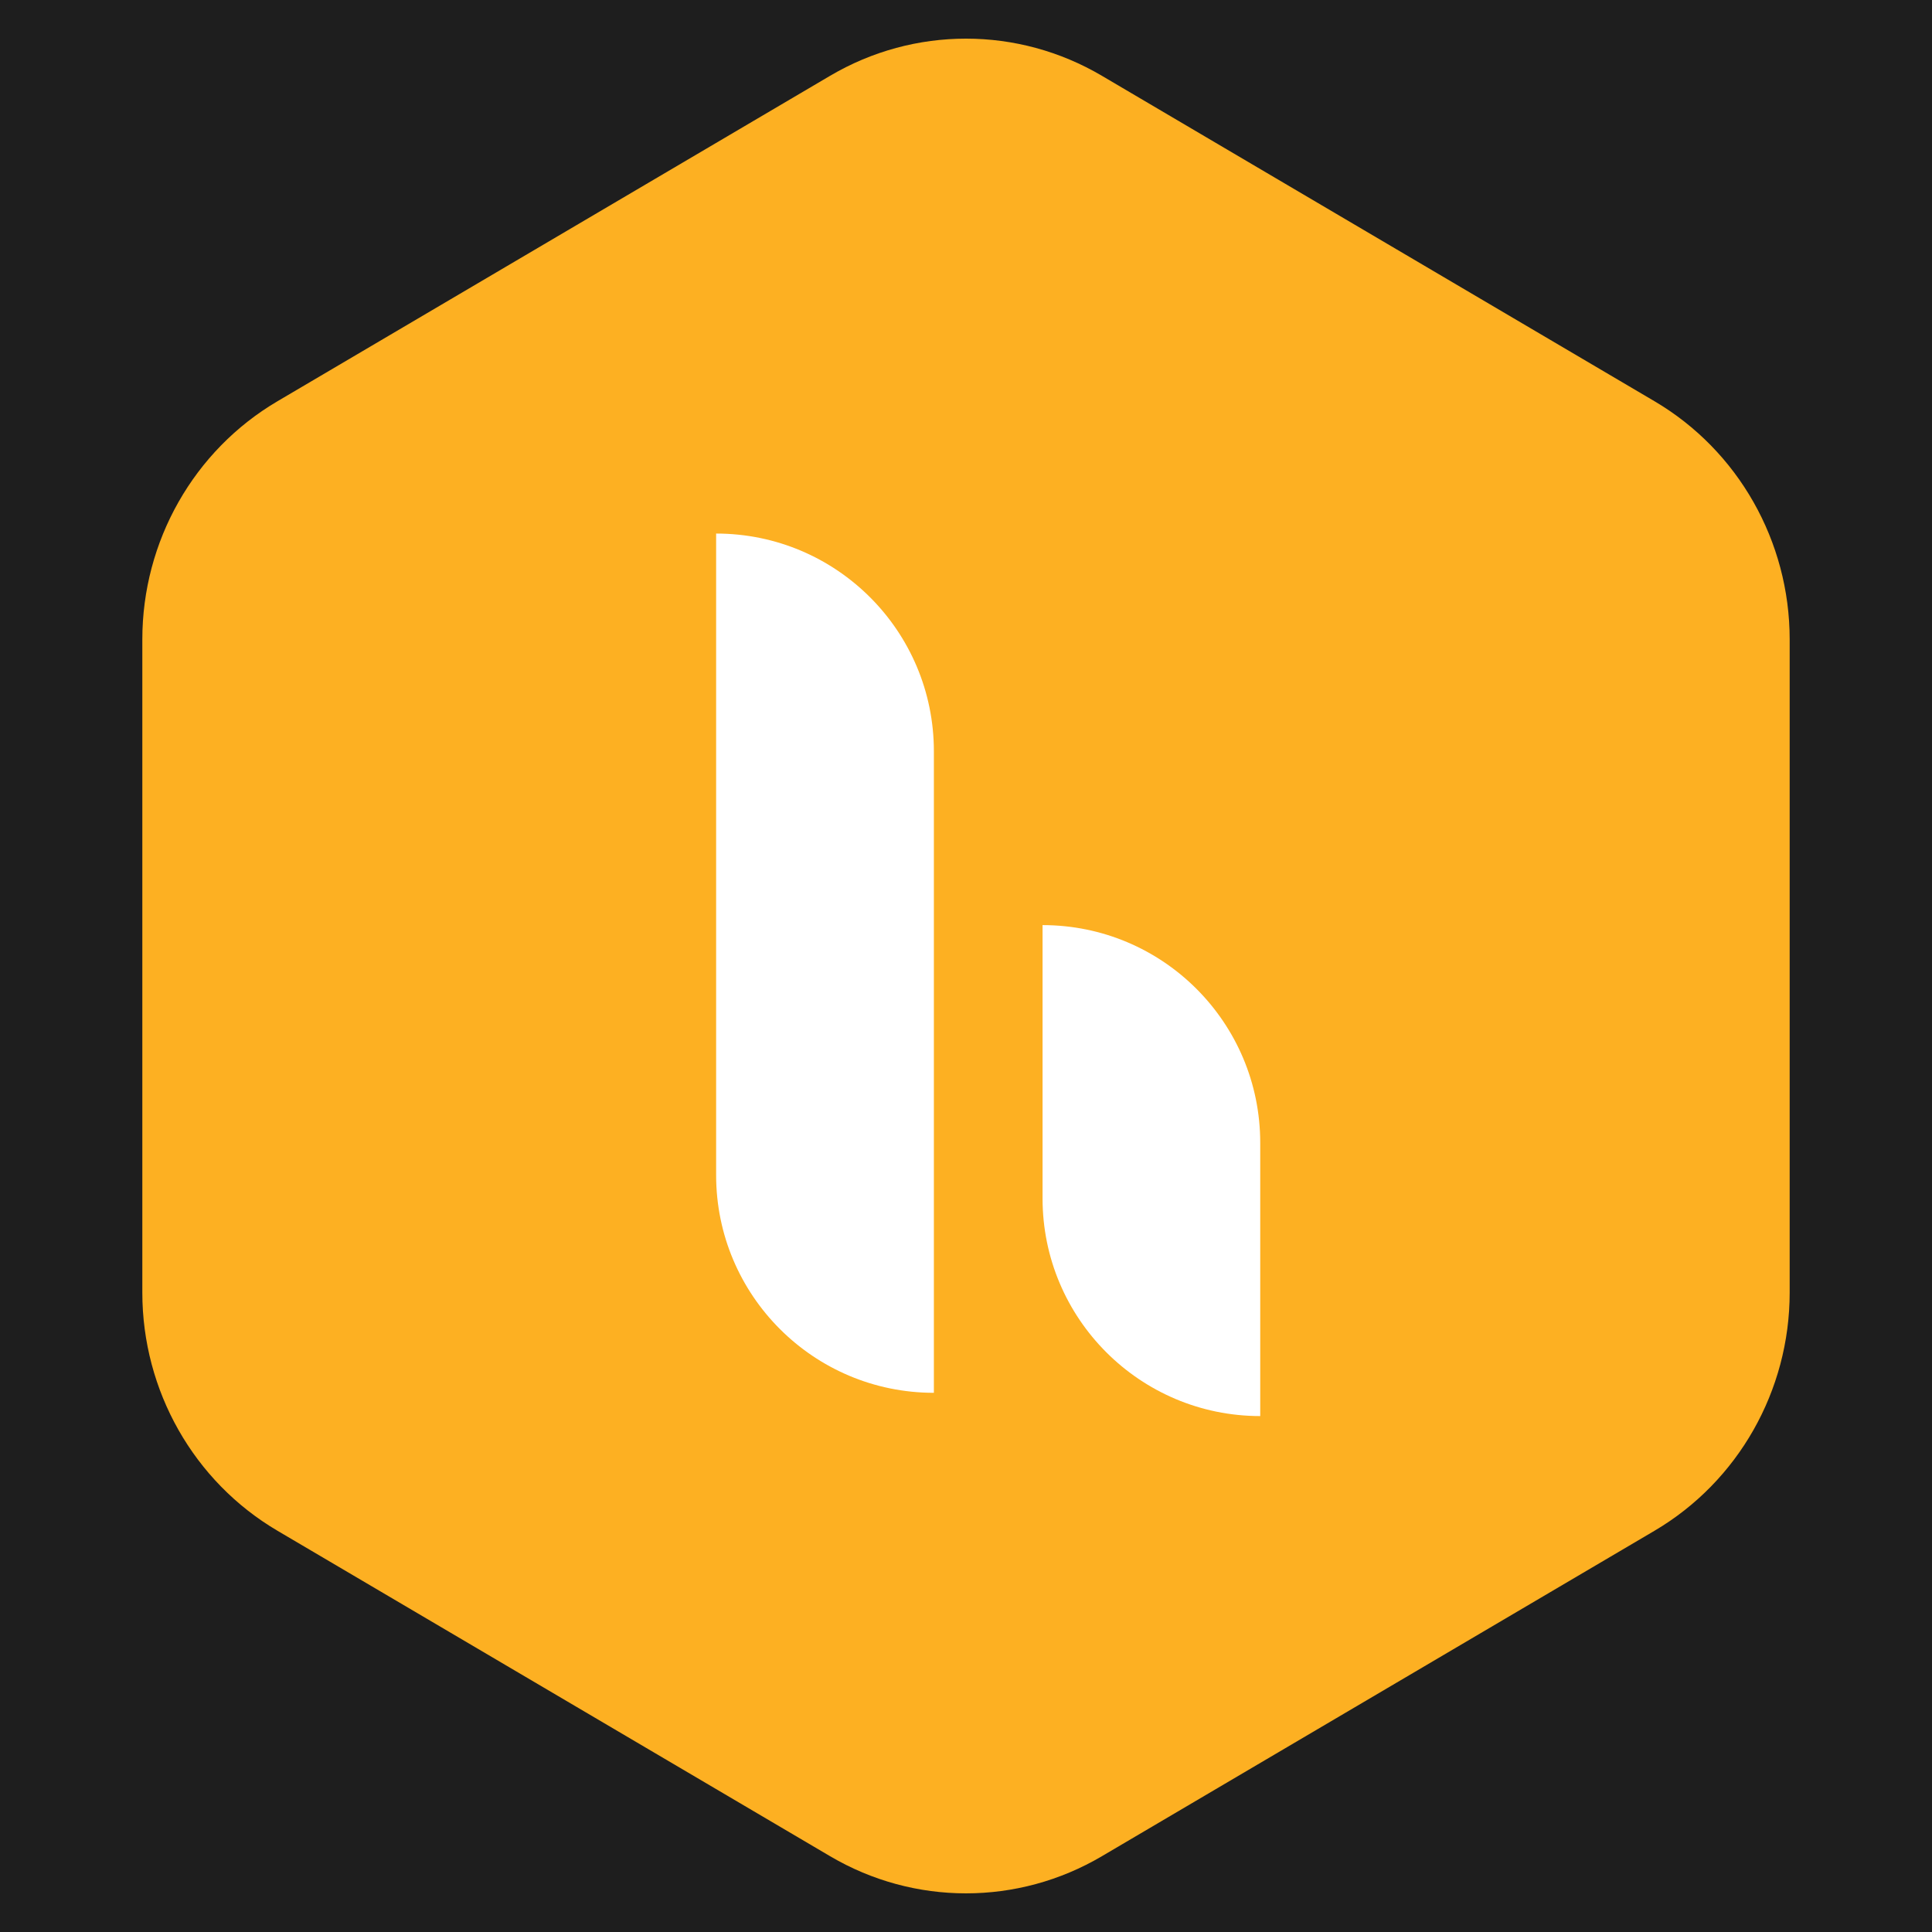
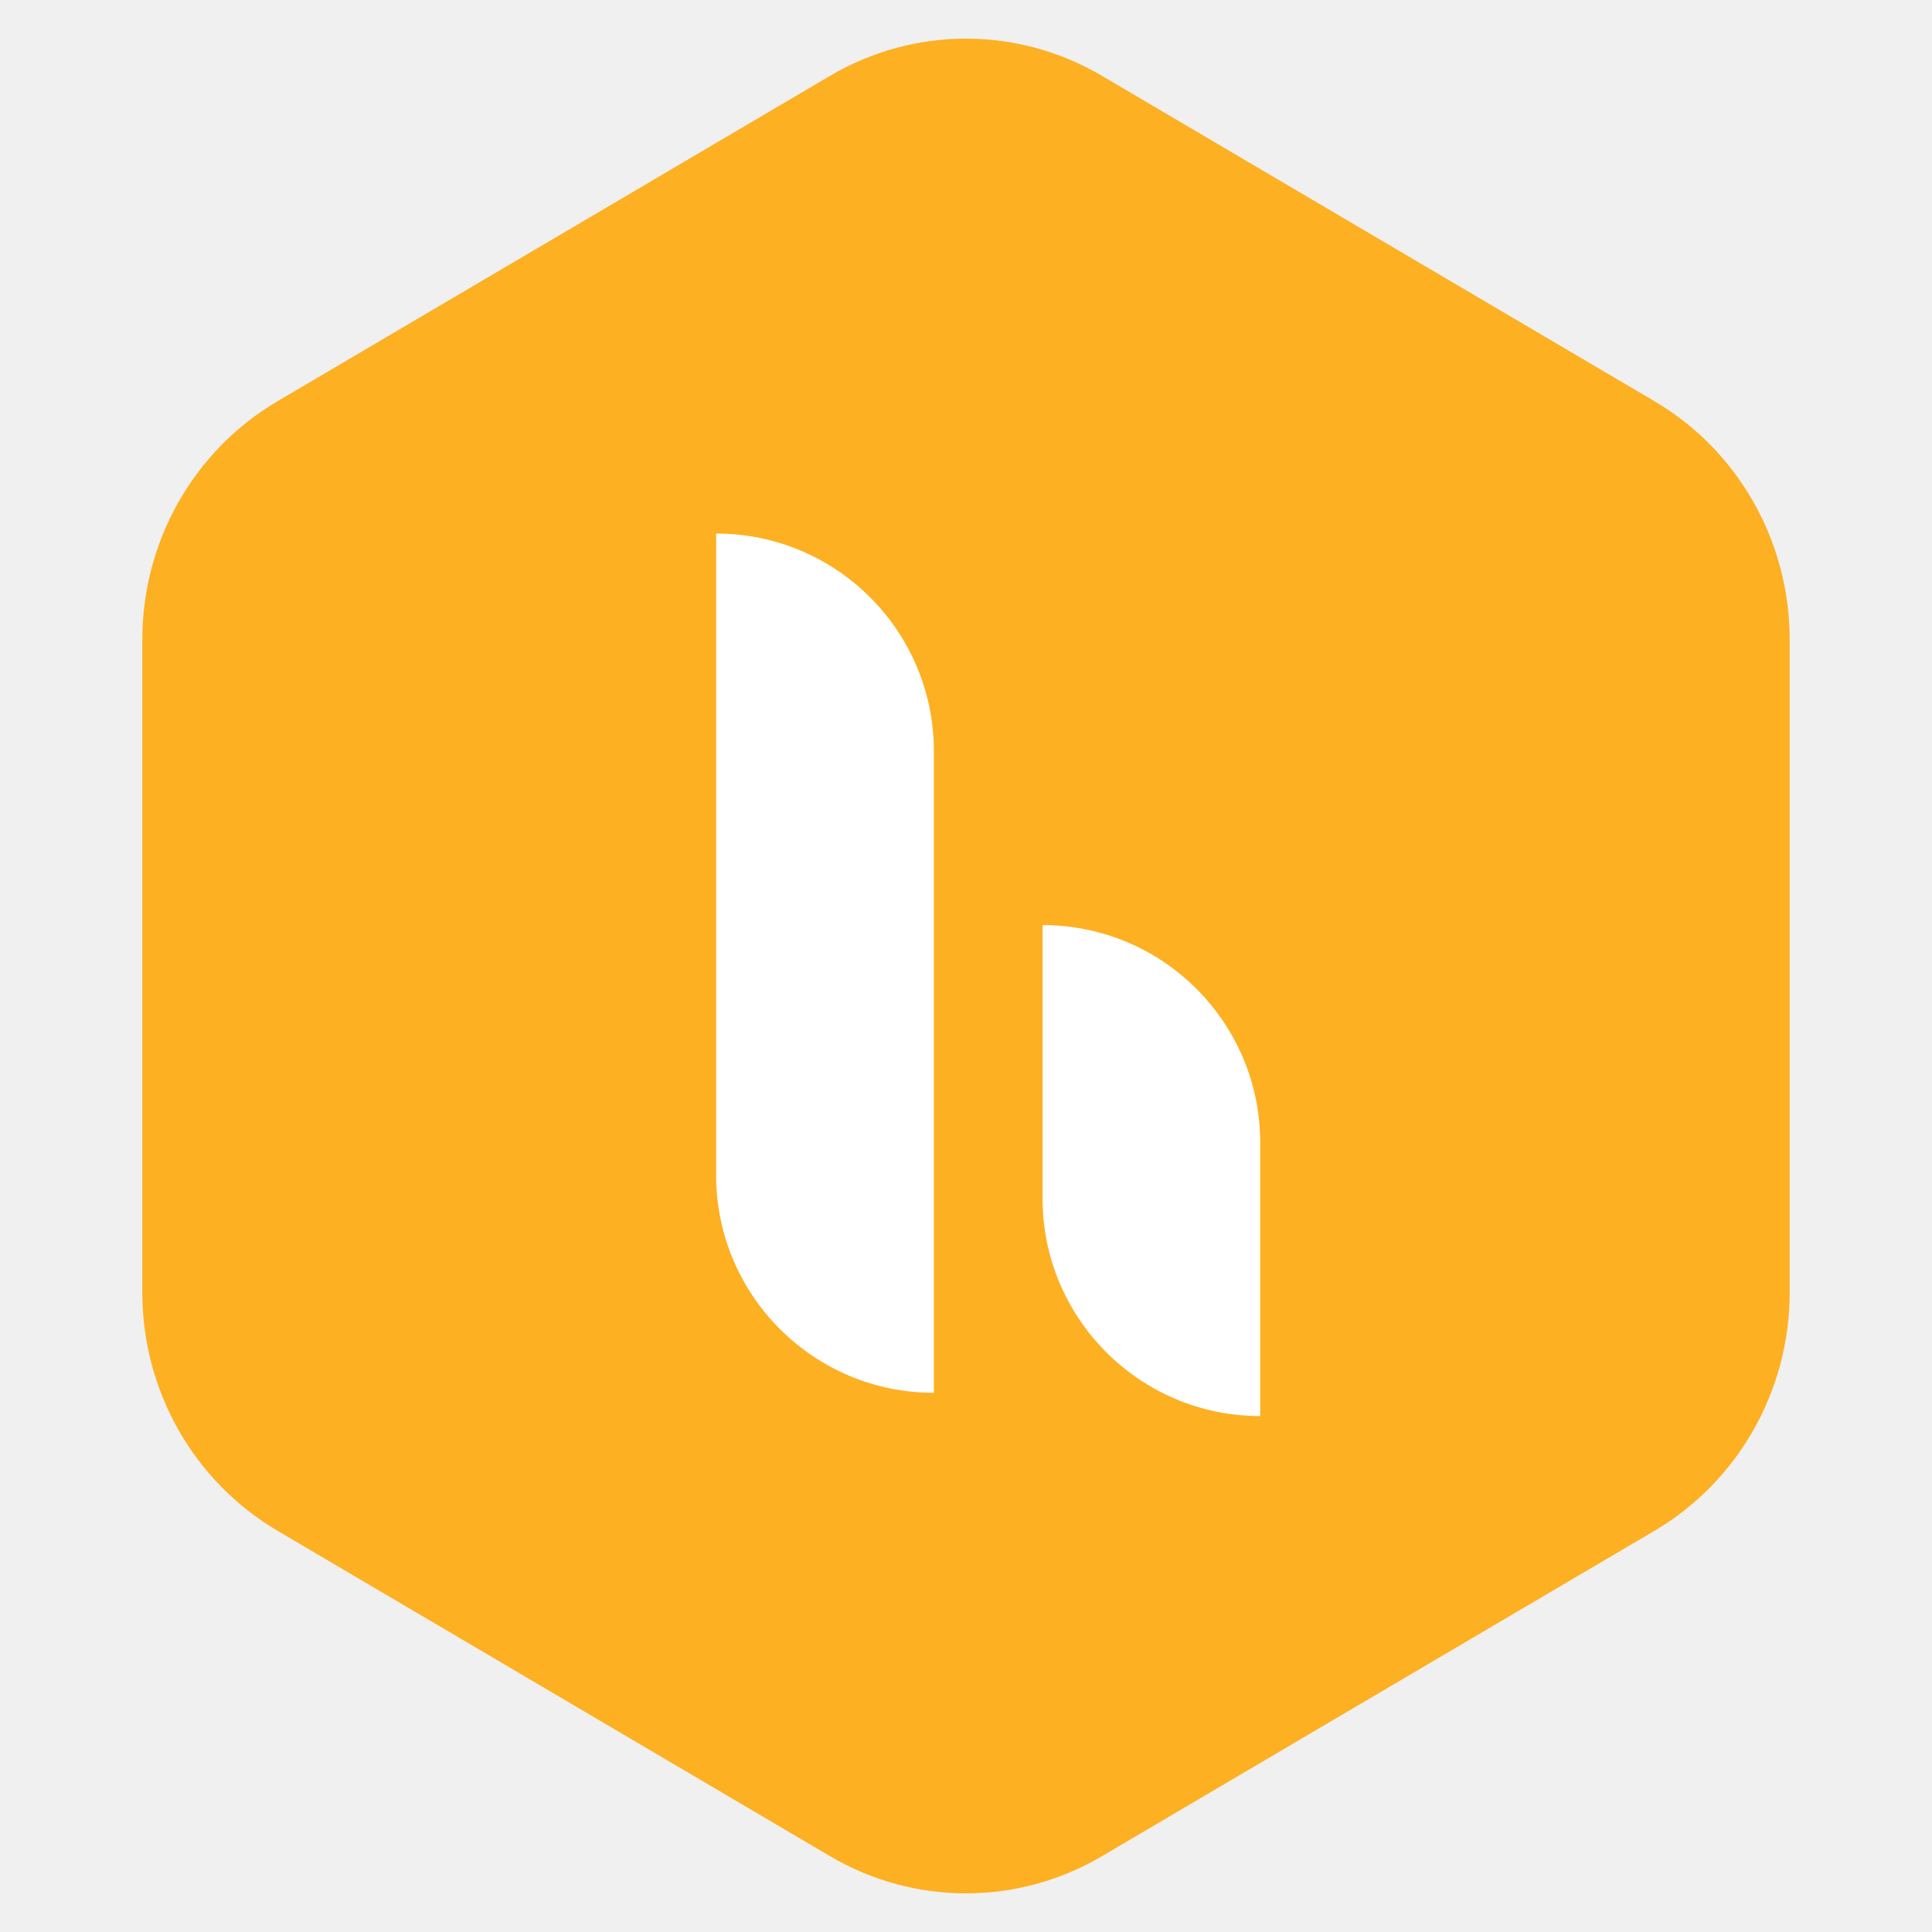
- <svg xmlns="http://www.w3.org/2000/svg" width="24" height="24" viewBox="0 0 24 24" fill="none">
-   <rect width="24" height="24" fill="#1E1E1E" />
-   <path fill-rule="evenodd" clip-rule="evenodd" d="M10.311 0.942C11.355 0.326 12.645 0.326 13.689 0.942L20.554 4.985C21.592 5.597 22.232 6.724 22.232 7.943V16.057C22.232 17.276 21.592 18.403 20.554 19.015L13.689 23.058C12.645 23.674 11.355 23.674 10.311 23.058L3.446 19.015C2.407 18.403 1.768 17.276 1.768 16.057V7.943C1.768 6.724 2.407 5.597 3.446 4.985L10.311 0.942Z" fill="url(#paint0_linear_1816_1054)" />
+ <svg xmlns="http://www.w3.org/2000/svg" role="img" viewBox="0 0 24 24" fill="none">
+   <path fill-rule="evenodd" clip-rule="evenodd" d="M10.311 0.942C11.355 0.326 12.645 0.326 13.689 0.942L20.554 4.985C21.592 5.597 22.232 6.724 22.232 7.943V16.057C22.232 17.276 21.592 18.403 20.554 19.015L13.689 23.058C12.645 23.674 11.355 23.674 10.311 23.058L3.446 19.015C2.407 18.403 1.768 17.276 1.768 16.057V7.943C1.768 6.724 2.407 5.597 3.446 4.985L10.311 0.942Z" fill="#FDB022" />
  <path d="M8.896 6.628V6.628C10.39 6.628 11.601 7.839 11.601 9.333V17.302V17.302C10.107 17.302 8.896 16.091 8.896 14.598V6.628Z" fill="white" />
  <path d="M12.951 11.492V11.492C14.445 11.492 15.655 12.703 15.655 14.196V17.591V17.591C14.162 17.591 12.951 16.38 12.951 14.887V11.492Z" fill="white" />
-   <defs>
-     <linearGradient id="paint0_linear_1816_1054" x1="12" y1="0.48" x2="12" y2="23.52" gradientUnits="userSpaceOnUse">
-       <stop stop-color="#FDB022" />
-       <stop offset="1" stop-color="#FDB022" />
-     </linearGradient>
-   </defs>
</svg>
